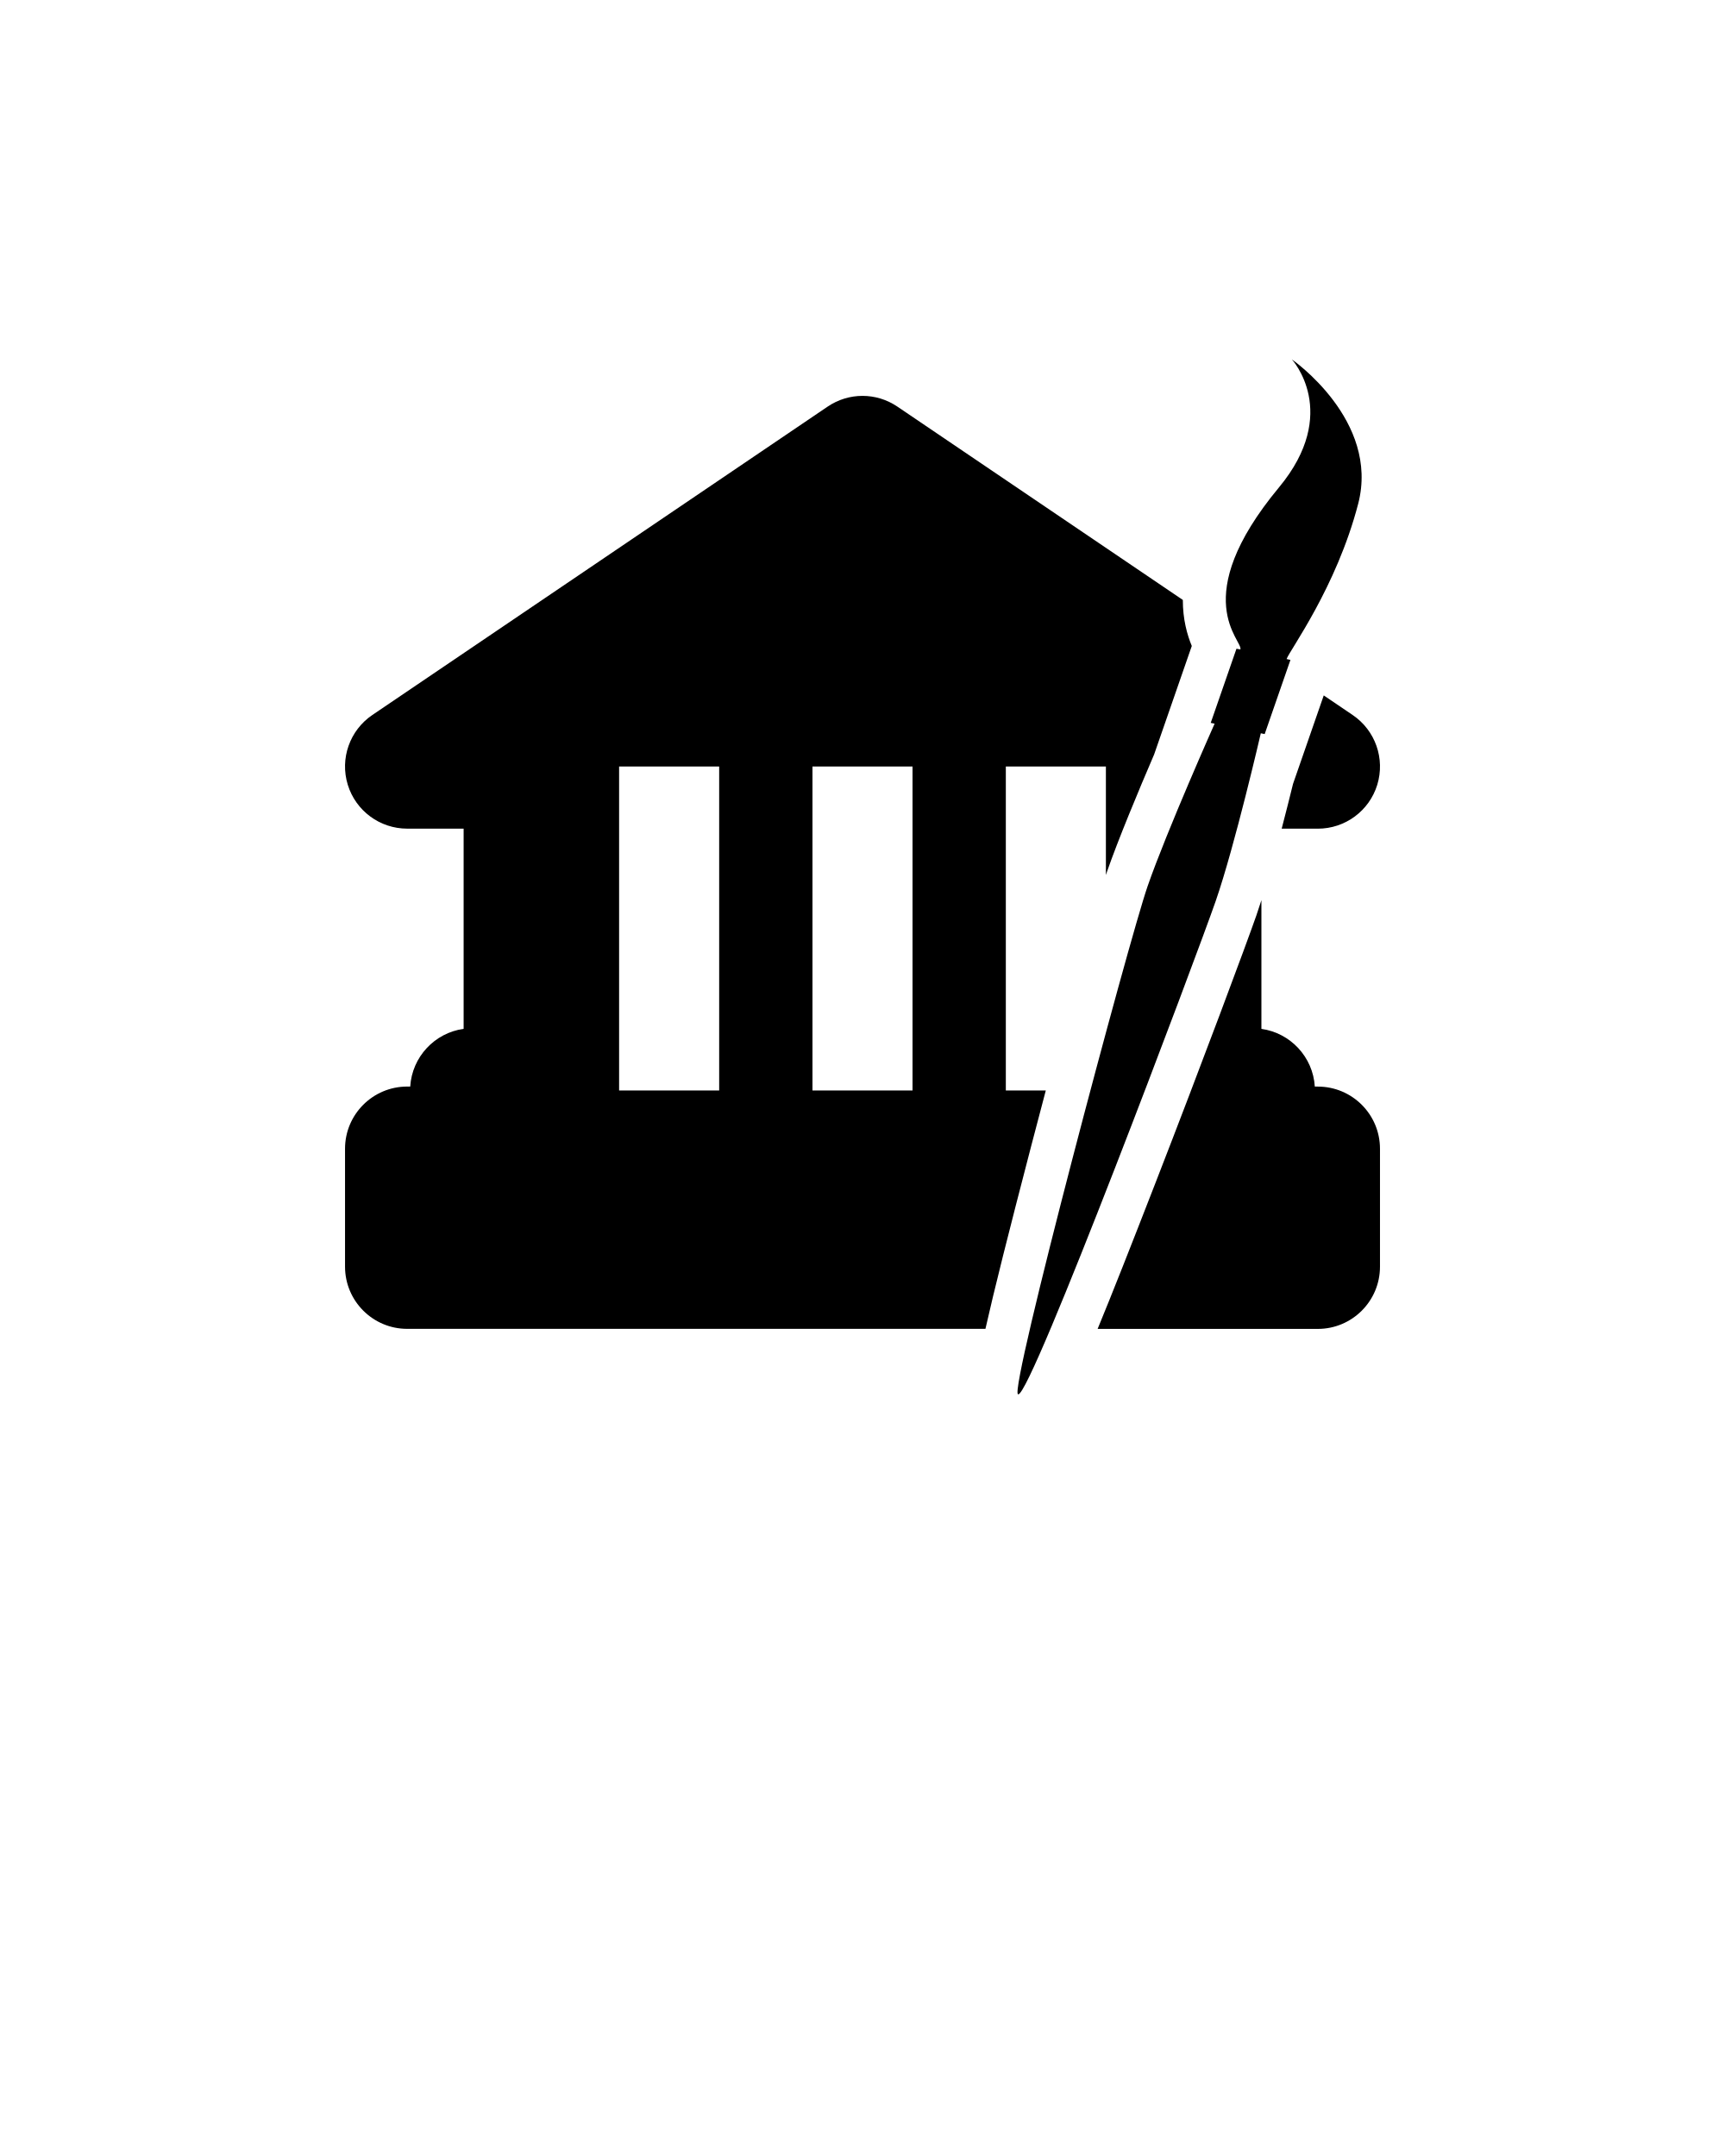
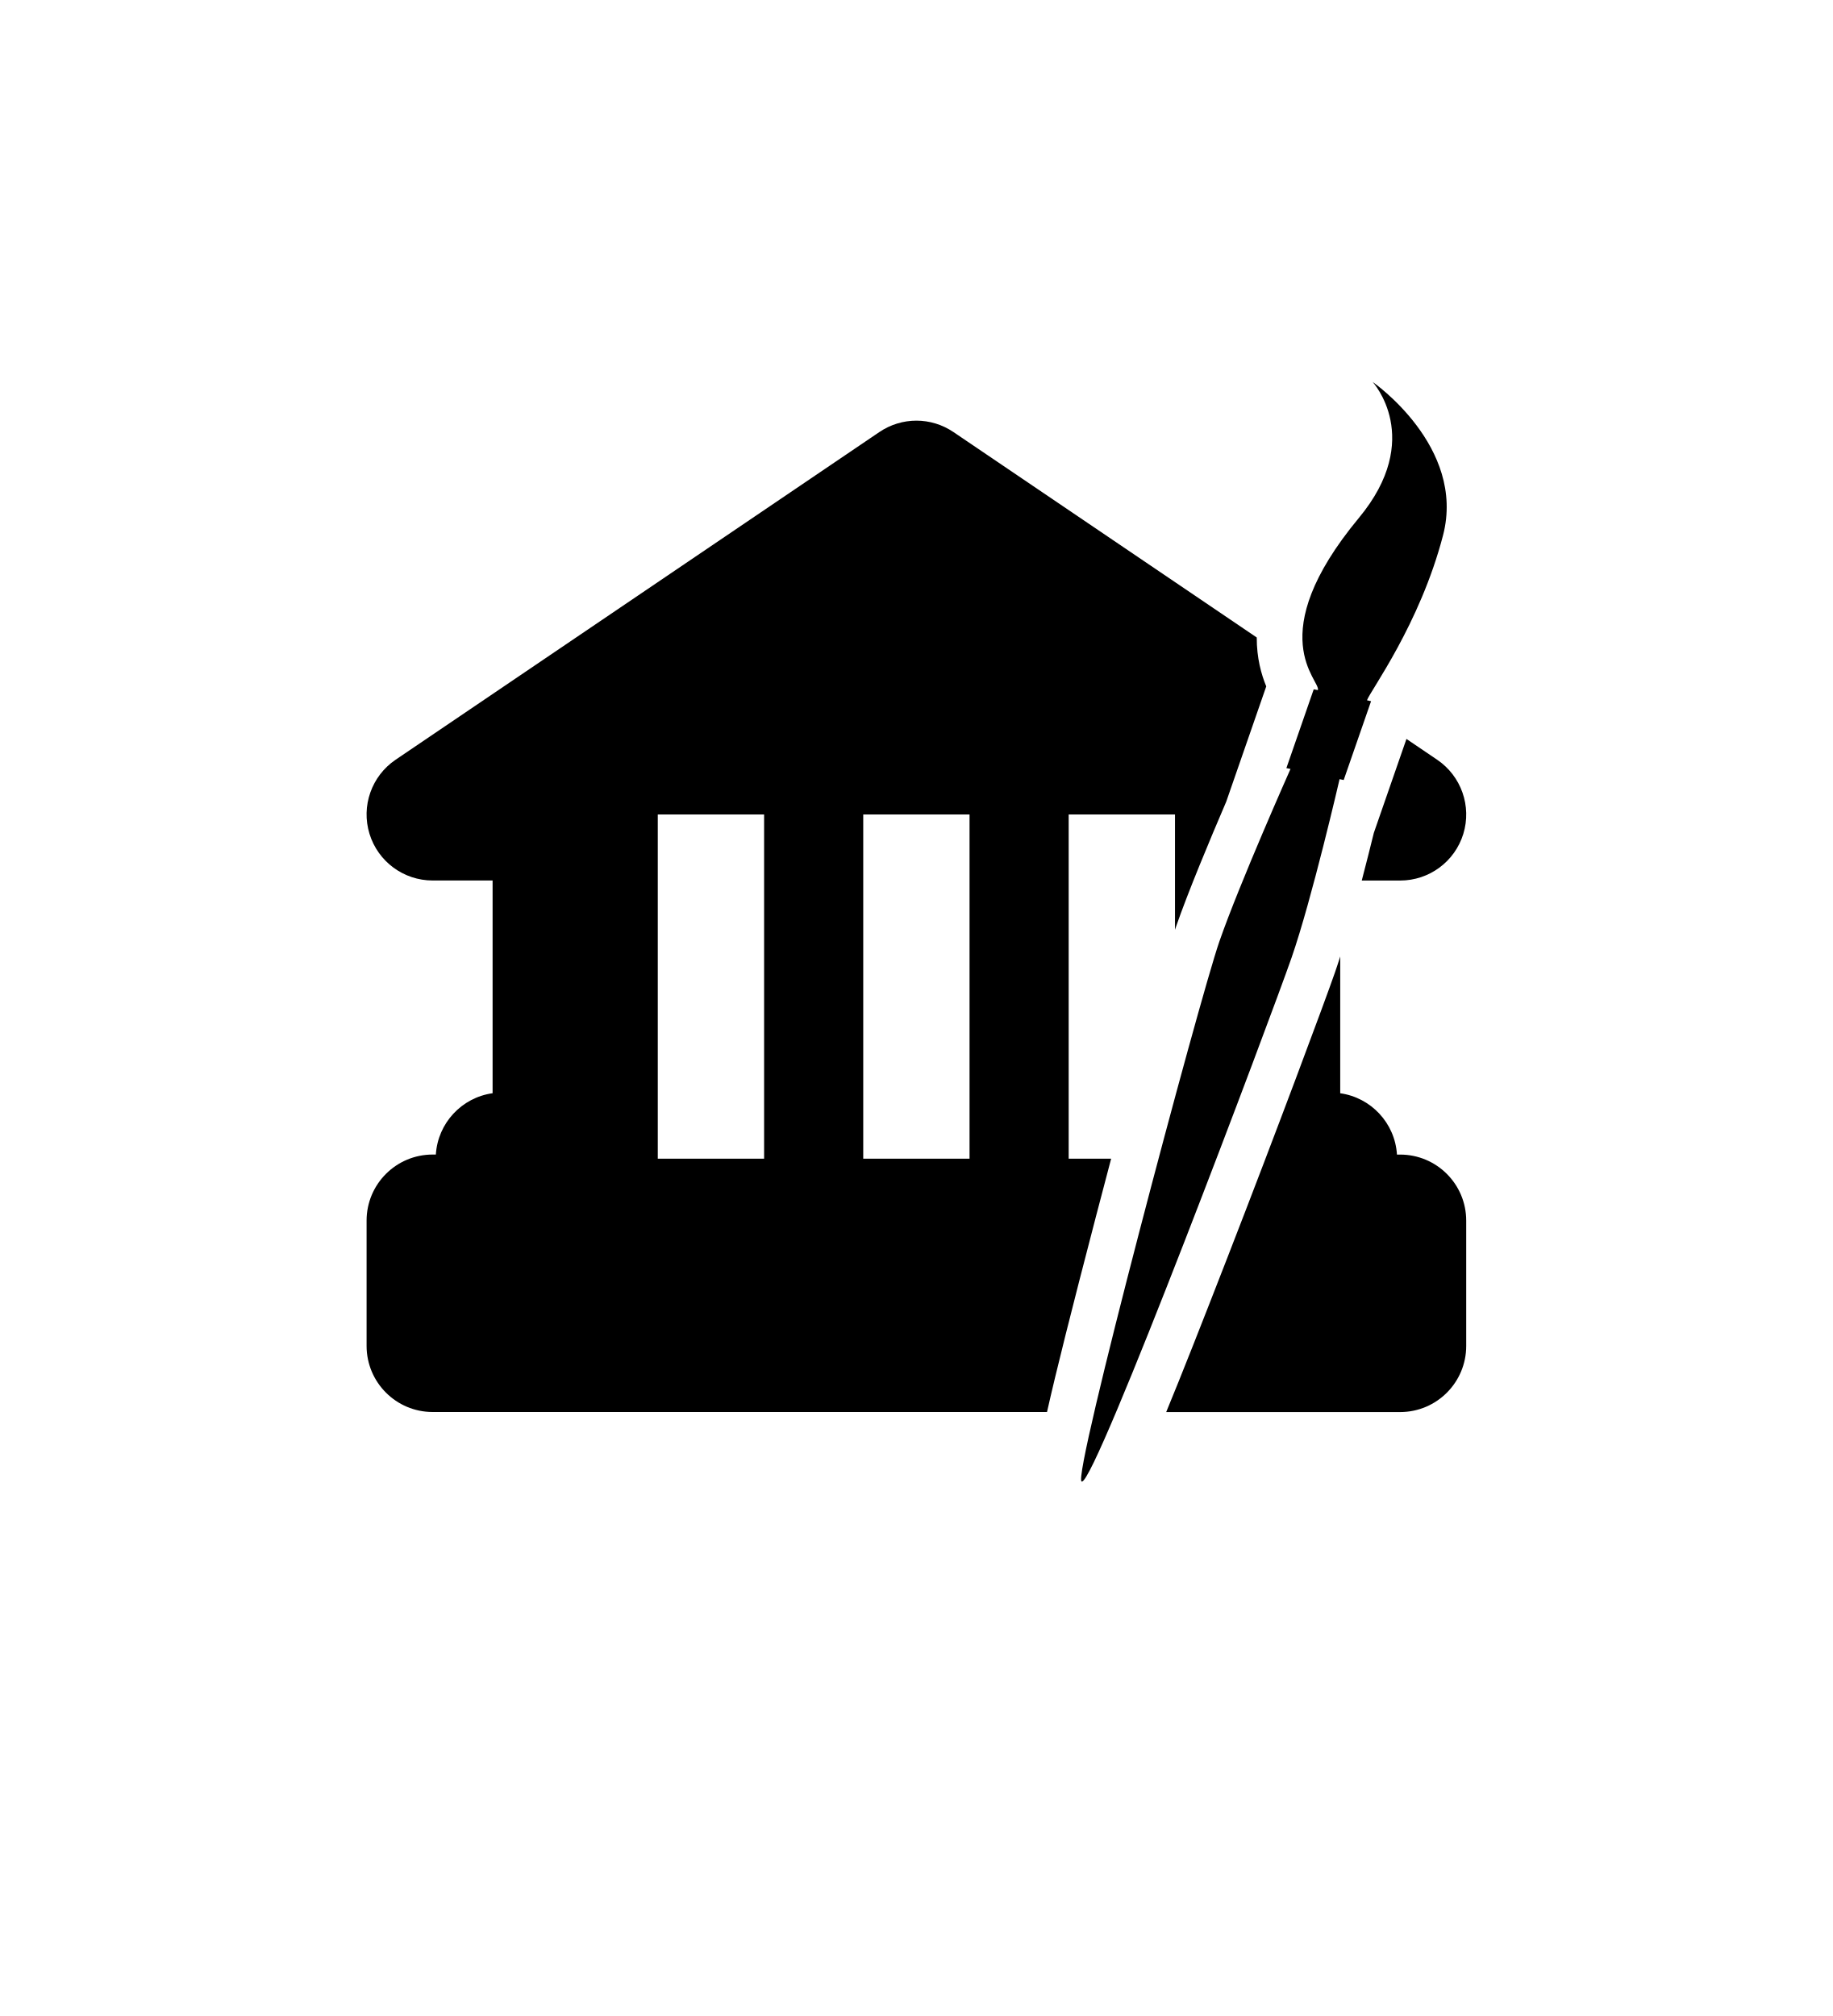
- <svg xmlns="http://www.w3.org/2000/svg" version="1.1" x="0px" y="0px" viewBox="0 0 100 125" enable-background="new 0 0 100 100" xml:space="preserve">
+ <svg xmlns="http://www.w3.org/2000/svg" version="1.1" x="0px" y="0px" viewBox="0 0 100 110" enable-background="new 0 0 100 125" xml:space="preserve">
  <g>
    <path d="M73.09,42.513l0.225,0.047l1.493-4.3l-0.223-0.051c0.177-0.508,2.889-4.151,4.15-9c1.261-4.848-3.844-8.371-3.844-8.371   s2.848,3.087-0.747,7.42c-5.361,6.463-2.063,8.888-2.238,9.396l-0.227-0.042l-1.492,4.299l0.225,0.046c0,0-2.771,6.219-3.882,9.416   c-1.108,3.197-8.068,29.347-7.513,29.463l0.011,0.001c0.726,0.15,10.334-25.391,11.444-28.587S73.09,42.513,73.09,42.513z" />
    <path d="M78.416,41.455l-1.677-1.136l-1.78,5.126c-0.189,0.771-0.416,1.67-0.659,2.6h2.095c1.584,0,2.982-1.031,3.447-2.547   C80.305,43.984,79.727,42.344,78.416,41.455z" />
    <path d="M60.626,63.223h-2.317V44.439h5.801v6.293c0.02-0.059,0.042-0.129,0.059-0.179c0.654-1.882,1.834-4.709,2.737-6.812   l2.183-6.289c-0.269-0.652-0.521-1.542-0.519-2.669l-3.349-2.269l-13.198-8.939c-0.611-0.414-1.316-0.623-2.022-0.623   s-1.412,0.209-2.023,0.623l-13.195,8.939l-13.197,8.939c-1.312,0.889-1.89,2.529-1.426,4.043c0.465,1.516,1.864,2.547,3.447,2.547   h3.27v11.607c-1.681,0.234-2.989,1.627-3.096,3.346h-0.174c-1.99,0-3.605,1.613-3.605,3.605v6.836c0,1.992,1.615,3.607,3.605,3.607   h33.52c0.496-2.207,1.33-5.526,2.665-10.649C60.061,65.363,60.342,64.294,60.626,63.223z M41.691,63.223H35.89V44.439h5.801V63.223   z M52.9,63.223h-5.8V44.439H50H52.9V63.223z" />
    <path d="M76.395,62.998h-0.174c-0.107-1.719-1.416-3.111-3.096-3.346V52.19c-0.099,0.312-0.196,0.608-0.291,0.881   c-0.535,1.542-3.172,8.625-5.875,15.575c-1.407,3.619-2.48,6.345-3.329,8.401h12.764c1.99,0,3.605-1.615,3.605-3.607v-6.836   C80,64.611,78.385,62.998,76.395,62.998z" />
  </g>
</svg>
